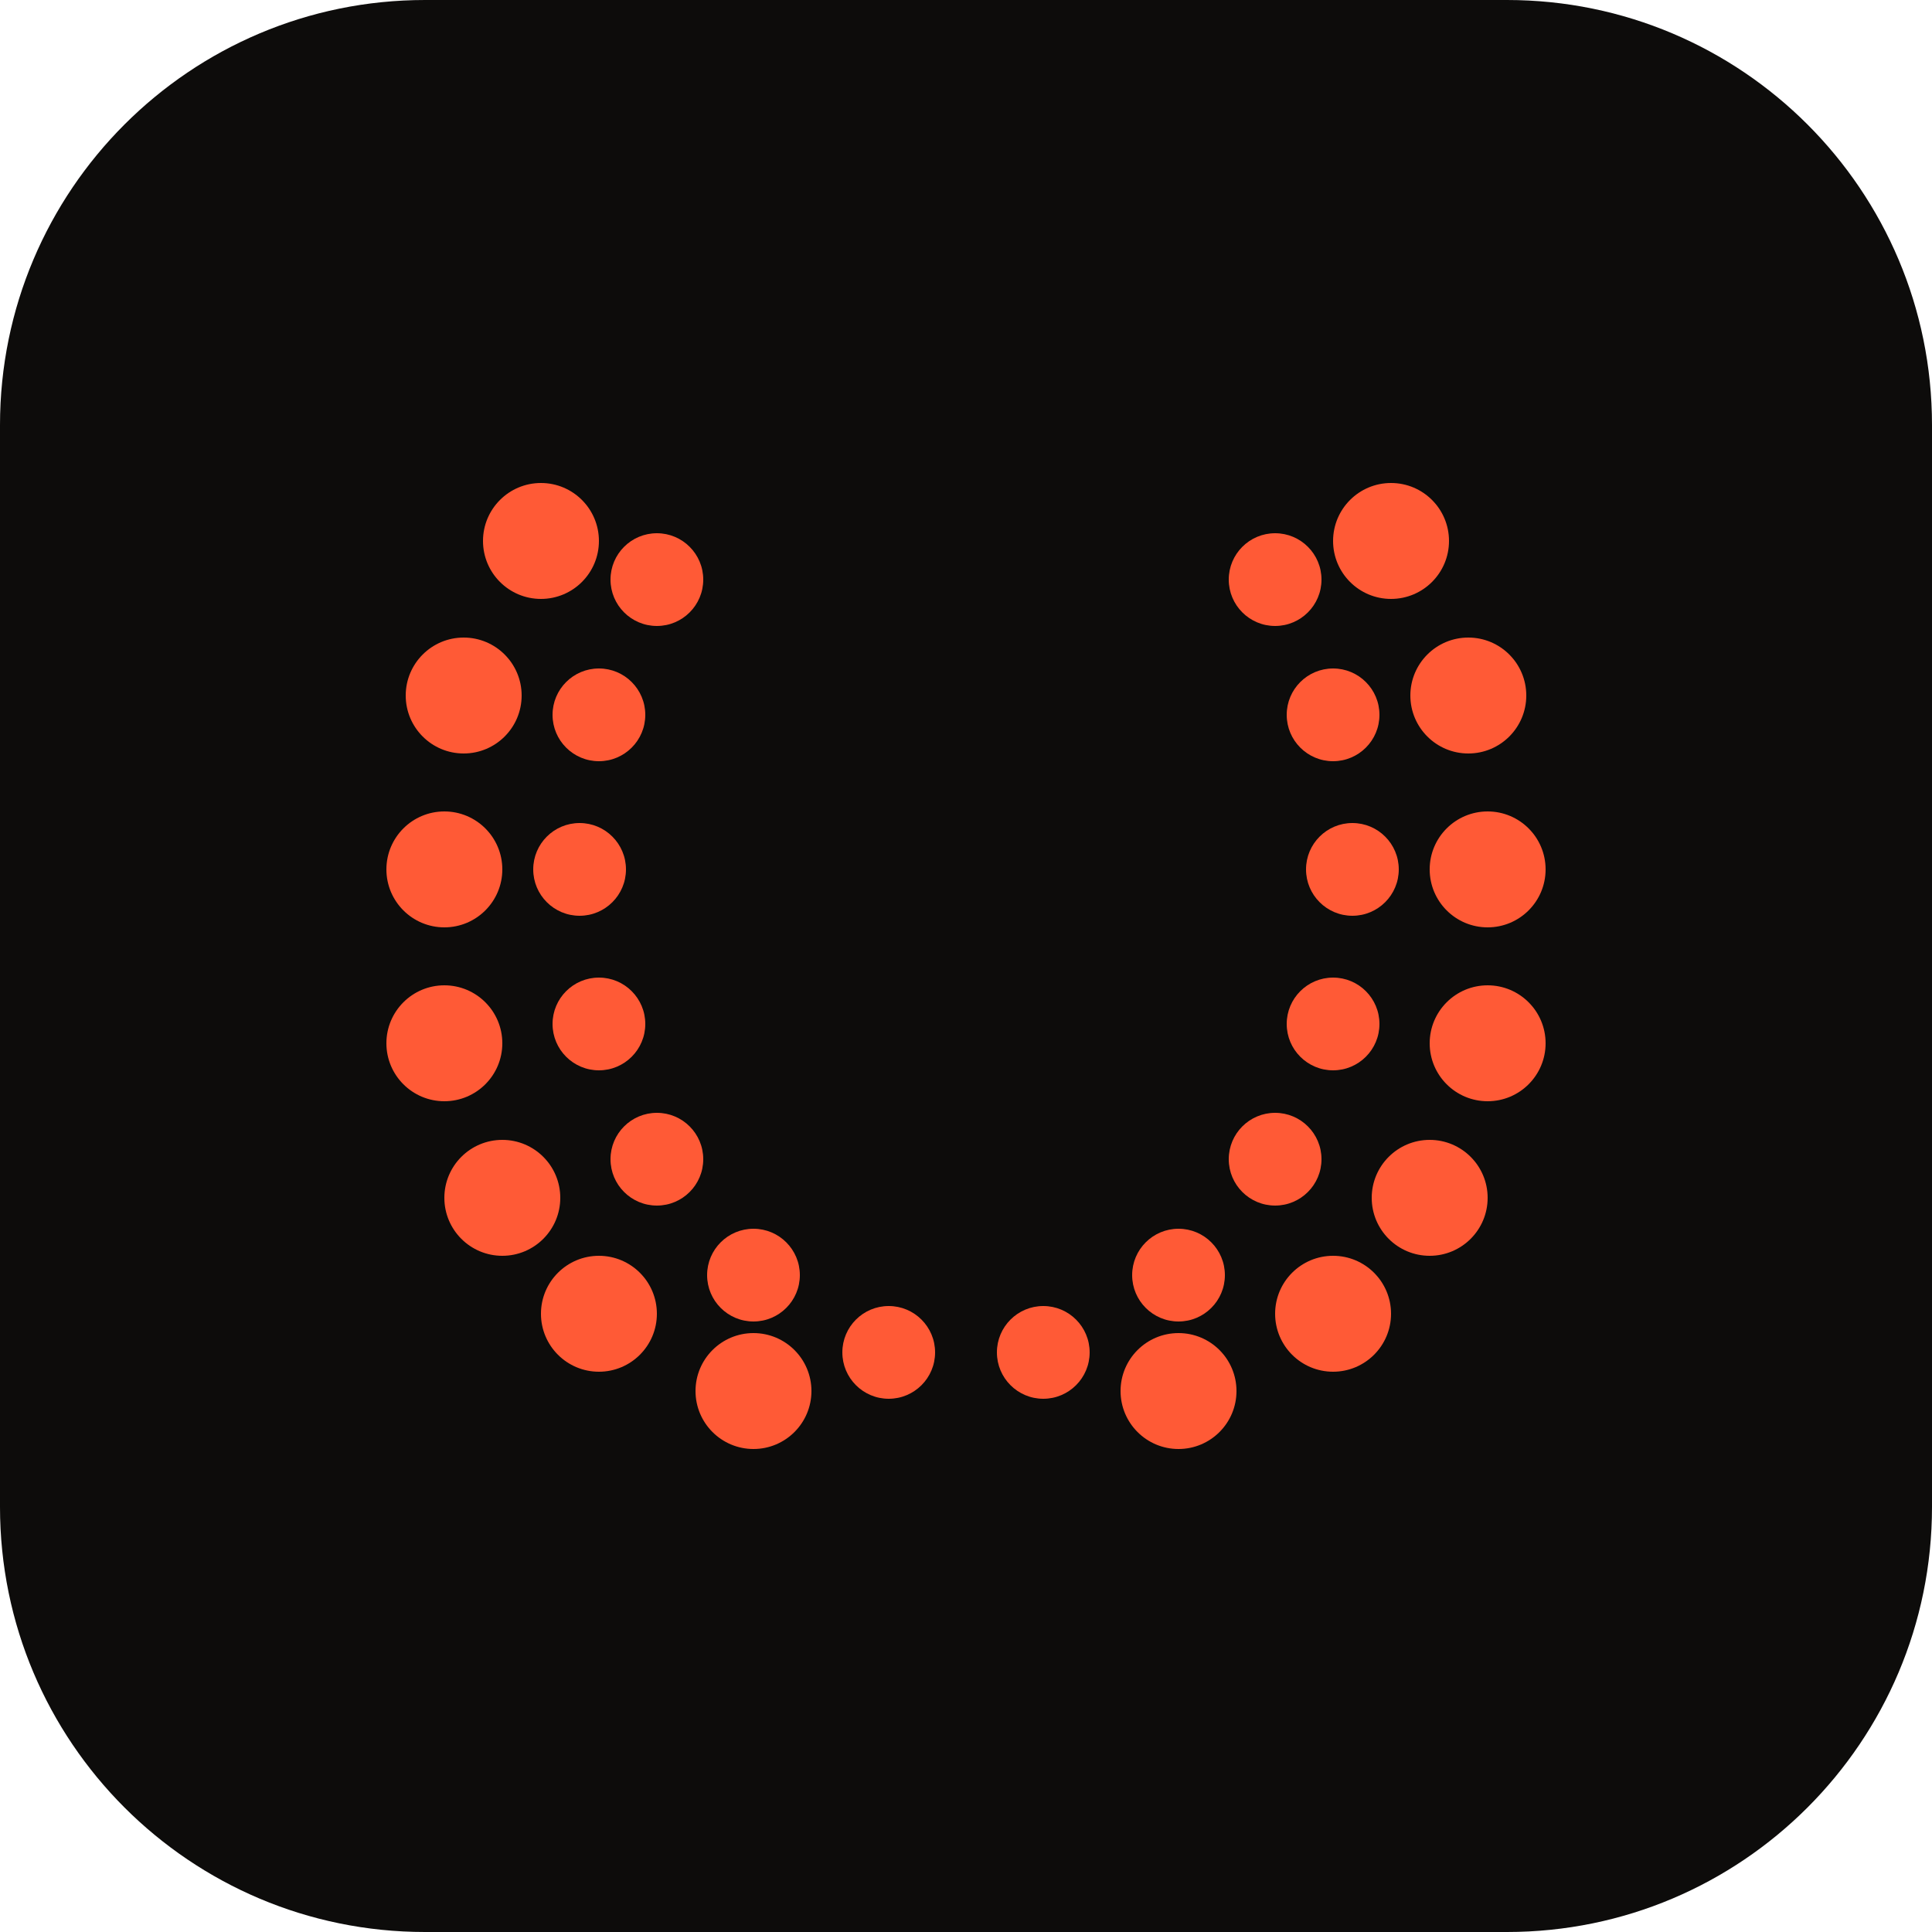
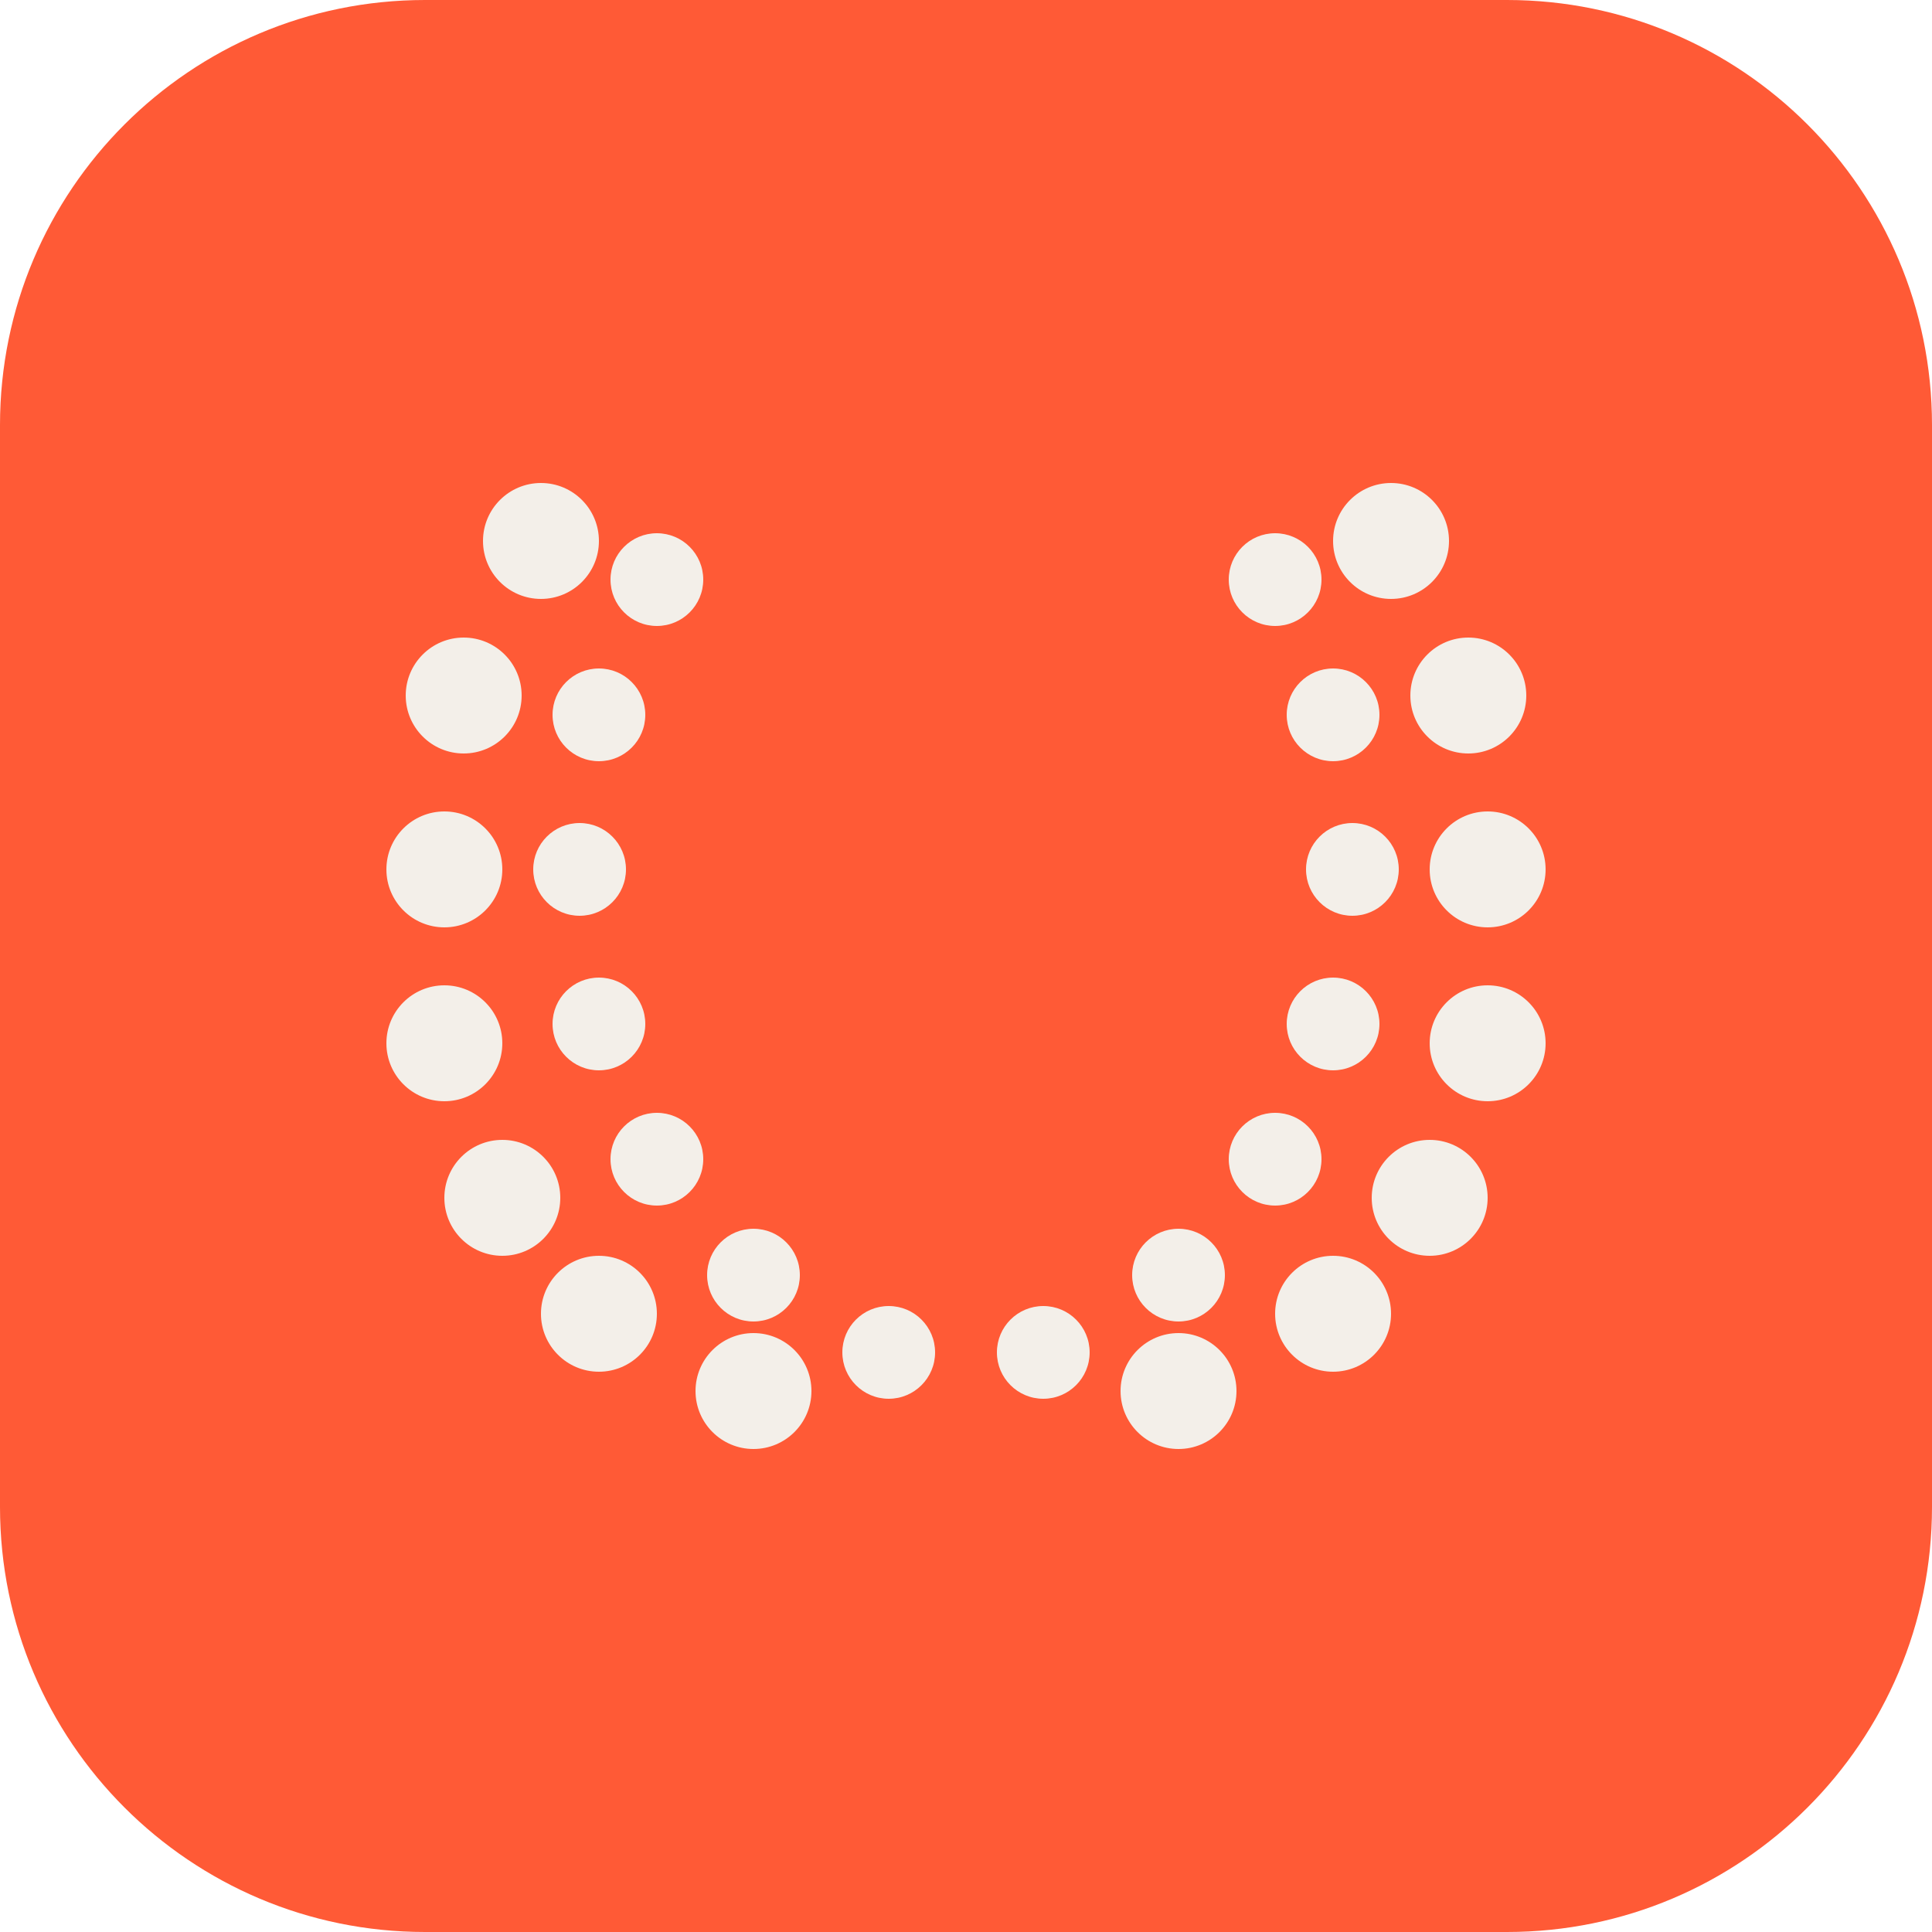
<svg xmlns="http://www.w3.org/2000/svg" viewBox="0 0 100 100" width="512" height="512">
-   <rect width="100" height="100" rx="22" fill="#0D0C0B" />
-   <circle cx="46.00" cy="70.00" r="2.40" fill="#FF5A36" />
-   <circle cx="39.00" cy="72.00" r="3.00" fill="#FF5A36" />
-   <circle cx="54.00" cy="70.00" r="2.40" fill="#FF5A36" />
-   <circle cx="61.00" cy="72.00" r="3.00" fill="#FF5A36" />
-   <circle cx="39.00" cy="66.00" r="2.40" fill="#FF5A36" />
-   <circle cx="31.00" cy="68.00" r="3.00" fill="#FF5A36" />
-   <circle cx="61.00" cy="66.00" r="2.40" fill="#FF5A36" />
-   <circle cx="69.00" cy="68.00" r="3.00" fill="#FF5A36" />
-   <circle cx="34.00" cy="60.00" r="2.40" fill="#FF5A36" />
-   <circle cx="26.00" cy="62.00" r="3.00" fill="#FF5A36" />
-   <circle cx="66.00" cy="60.00" r="2.40" fill="#FF5A36" />
-   <circle cx="74.00" cy="62.00" r="3.00" fill="#FF5A36" />
-   <circle cx="31.00" cy="53.00" r="2.40" fill="#FF5A36" />
-   <circle cx="23.00" cy="54.00" r="3.00" fill="#FF5A36" />
-   <circle cx="69.00" cy="53.00" r="2.40" fill="#FF5A36" />
-   <circle cx="77.00" cy="54.00" r="3.00" fill="#FF5A36" />
-   <circle cx="30.00" cy="45.00" r="2.40" fill="#FF5A36" />
-   <circle cx="23.00" cy="45.00" r="3.00" fill="#FF5A36" />
-   <circle cx="70.00" cy="45.00" r="2.40" fill="#FF5A36" />
-   <circle cx="77.00" cy="45.00" r="3.00" fill="#FF5A36" />
-   <circle cx="31.00" cy="37.00" r="2.40" fill="#FF5A36" />
-   <circle cx="24.00" cy="36.00" r="3.00" fill="#FF5A36" />
-   <circle cx="69.00" cy="37.00" r="2.40" fill="#FF5A36" />
-   <circle cx="76.00" cy="36.00" r="3.00" fill="#FF5A36" />
-   <circle cx="34.00" cy="30.00" r="2.40" fill="#FF5A36" />
-   <circle cx="28.00" cy="28.00" r="3.00" fill="#FF5A36" />
-   <circle cx="66.00" cy="30.00" r="2.40" fill="#FF5A36" />
-   <circle cx="72.00" cy="28.00" r="3.00" fill="#FF5A36" />
+   <rect width="100" height="100" rx="22" fill="#FF5A36" />
+   <circle cx="46.00" cy="70.00" r="2.40" fill="#F3EFE9" />
+   <circle cx="39.00" cy="72.00" r="3.00" fill="#F3EFE9" />
+   <circle cx="54.00" cy="70.00" r="2.40" fill="#F3EFE9" />
+   <circle cx="61.00" cy="72.00" r="3.00" fill="#F3EFE9" />
+   <circle cx="39.00" cy="66.00" r="2.40" fill="#F3EFE9" />
+   <circle cx="31.00" cy="68.00" r="3.00" fill="#F3EFE9" />
+   <circle cx="61.00" cy="66.00" r="2.40" fill="#F3EFE9" />
+   <circle cx="69.00" cy="68.00" r="3.00" fill="#F3EFE9" />
+   <circle cx="34.00" cy="60.00" r="2.40" fill="#F3EFE9" />
+   <circle cx="26.00" cy="62.00" r="3.00" fill="#F3EFE9" />
+   <circle cx="66.00" cy="60.00" r="2.40" fill="#F3EFE9" />
+   <circle cx="74.00" cy="62.00" r="3.00" fill="#F3EFE9" />
+   <circle cx="31.00" cy="53.00" r="2.40" fill="#F3EFE9" />
+   <circle cx="23.00" cy="54.00" r="3.00" fill="#F3EFE9" />
+   <circle cx="69.00" cy="53.00" r="2.40" fill="#F3EFE9" />
+   <circle cx="77.00" cy="54.00" r="3.00" fill="#F3EFE9" />
+   <circle cx="30.00" cy="45.00" r="2.40" fill="#F3EFE9" />
+   <circle cx="23.00" cy="45.00" r="3.00" fill="#F3EFE9" />
+   <circle cx="70.00" cy="45.00" r="2.40" fill="#F3EFE9" />
+   <circle cx="77.00" cy="45.00" r="3.00" fill="#F3EFE9" />
+   <circle cx="31.00" cy="37.00" r="2.40" fill="#F3EFE9" />
+   <circle cx="24.00" cy="36.00" r="3.00" fill="#F3EFE9" />
+   <circle cx="69.00" cy="37.00" r="2.40" fill="#F3EFE9" />
+   <circle cx="76.00" cy="36.00" r="3.00" fill="#F3EFE9" />
+   <circle cx="34.00" cy="30.00" r="2.40" fill="#F3EFE9" />
+   <circle cx="28.00" cy="28.00" r="3.00" fill="#F3EFE9" />
+   <circle cx="66.00" cy="30.00" r="2.40" fill="#F3EFE9" />
+   <circle cx="72.00" cy="28.00" r="3.00" fill="#F3EFE9" />
</svg>
